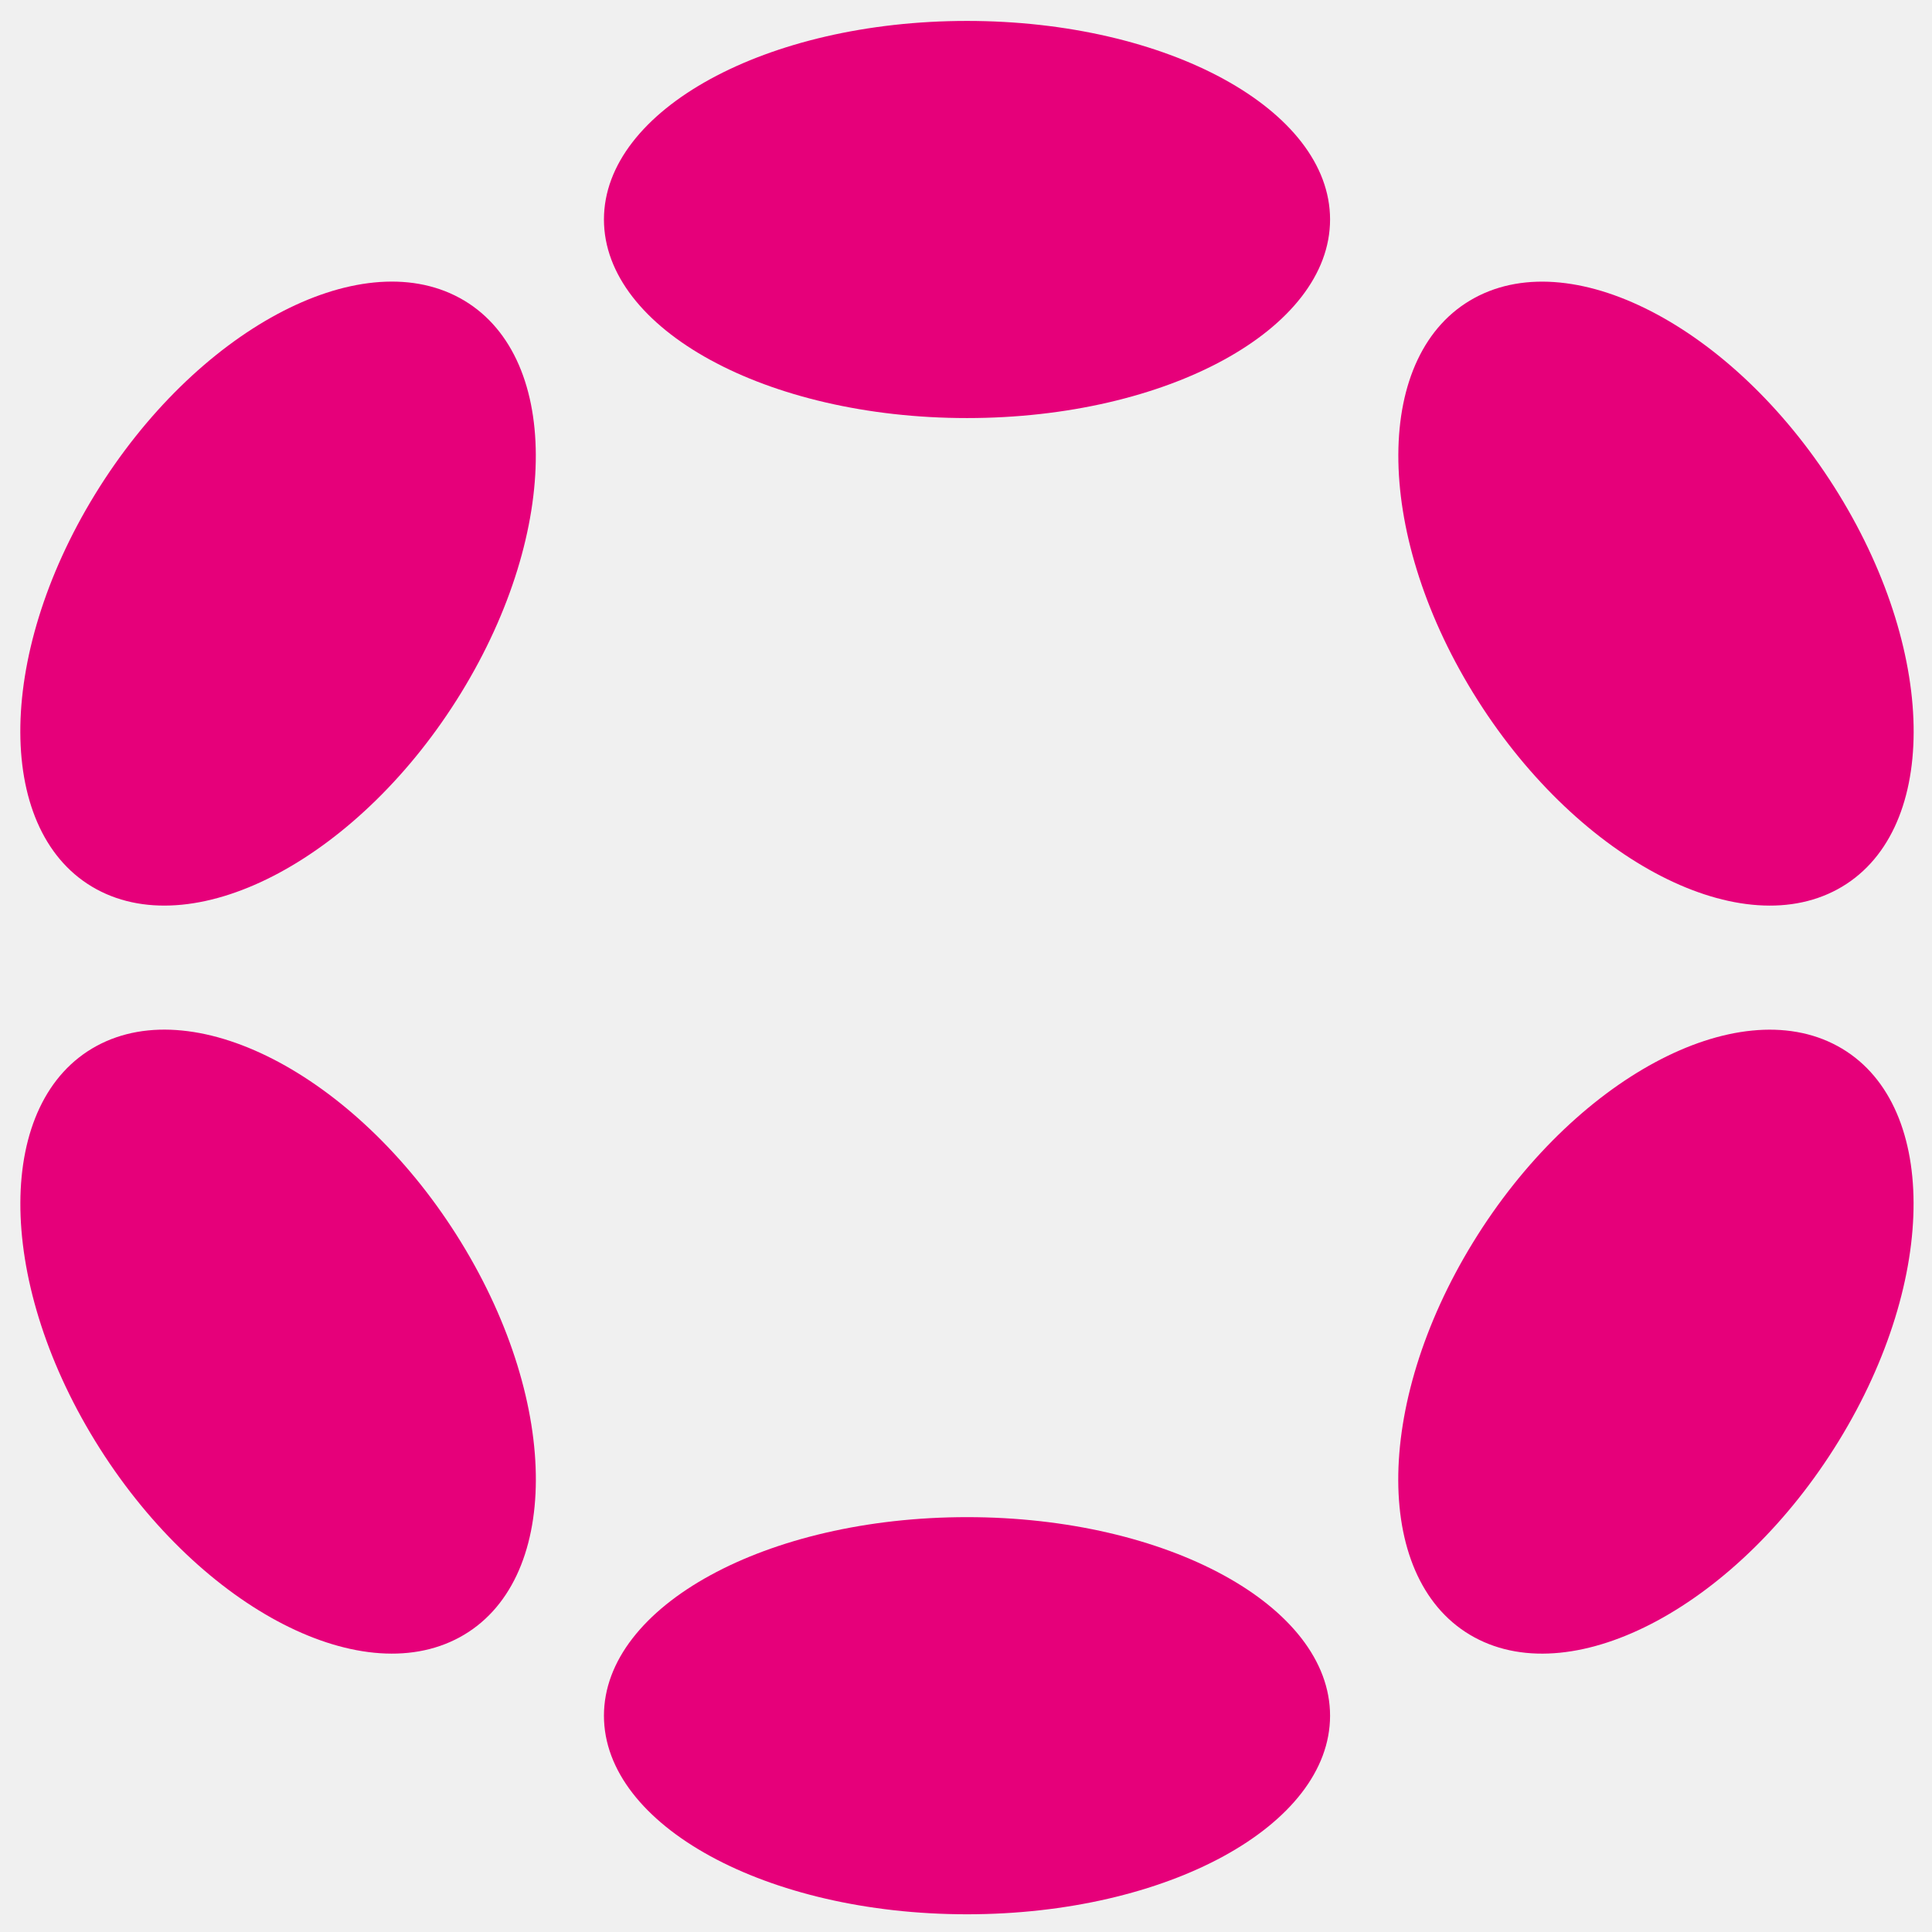
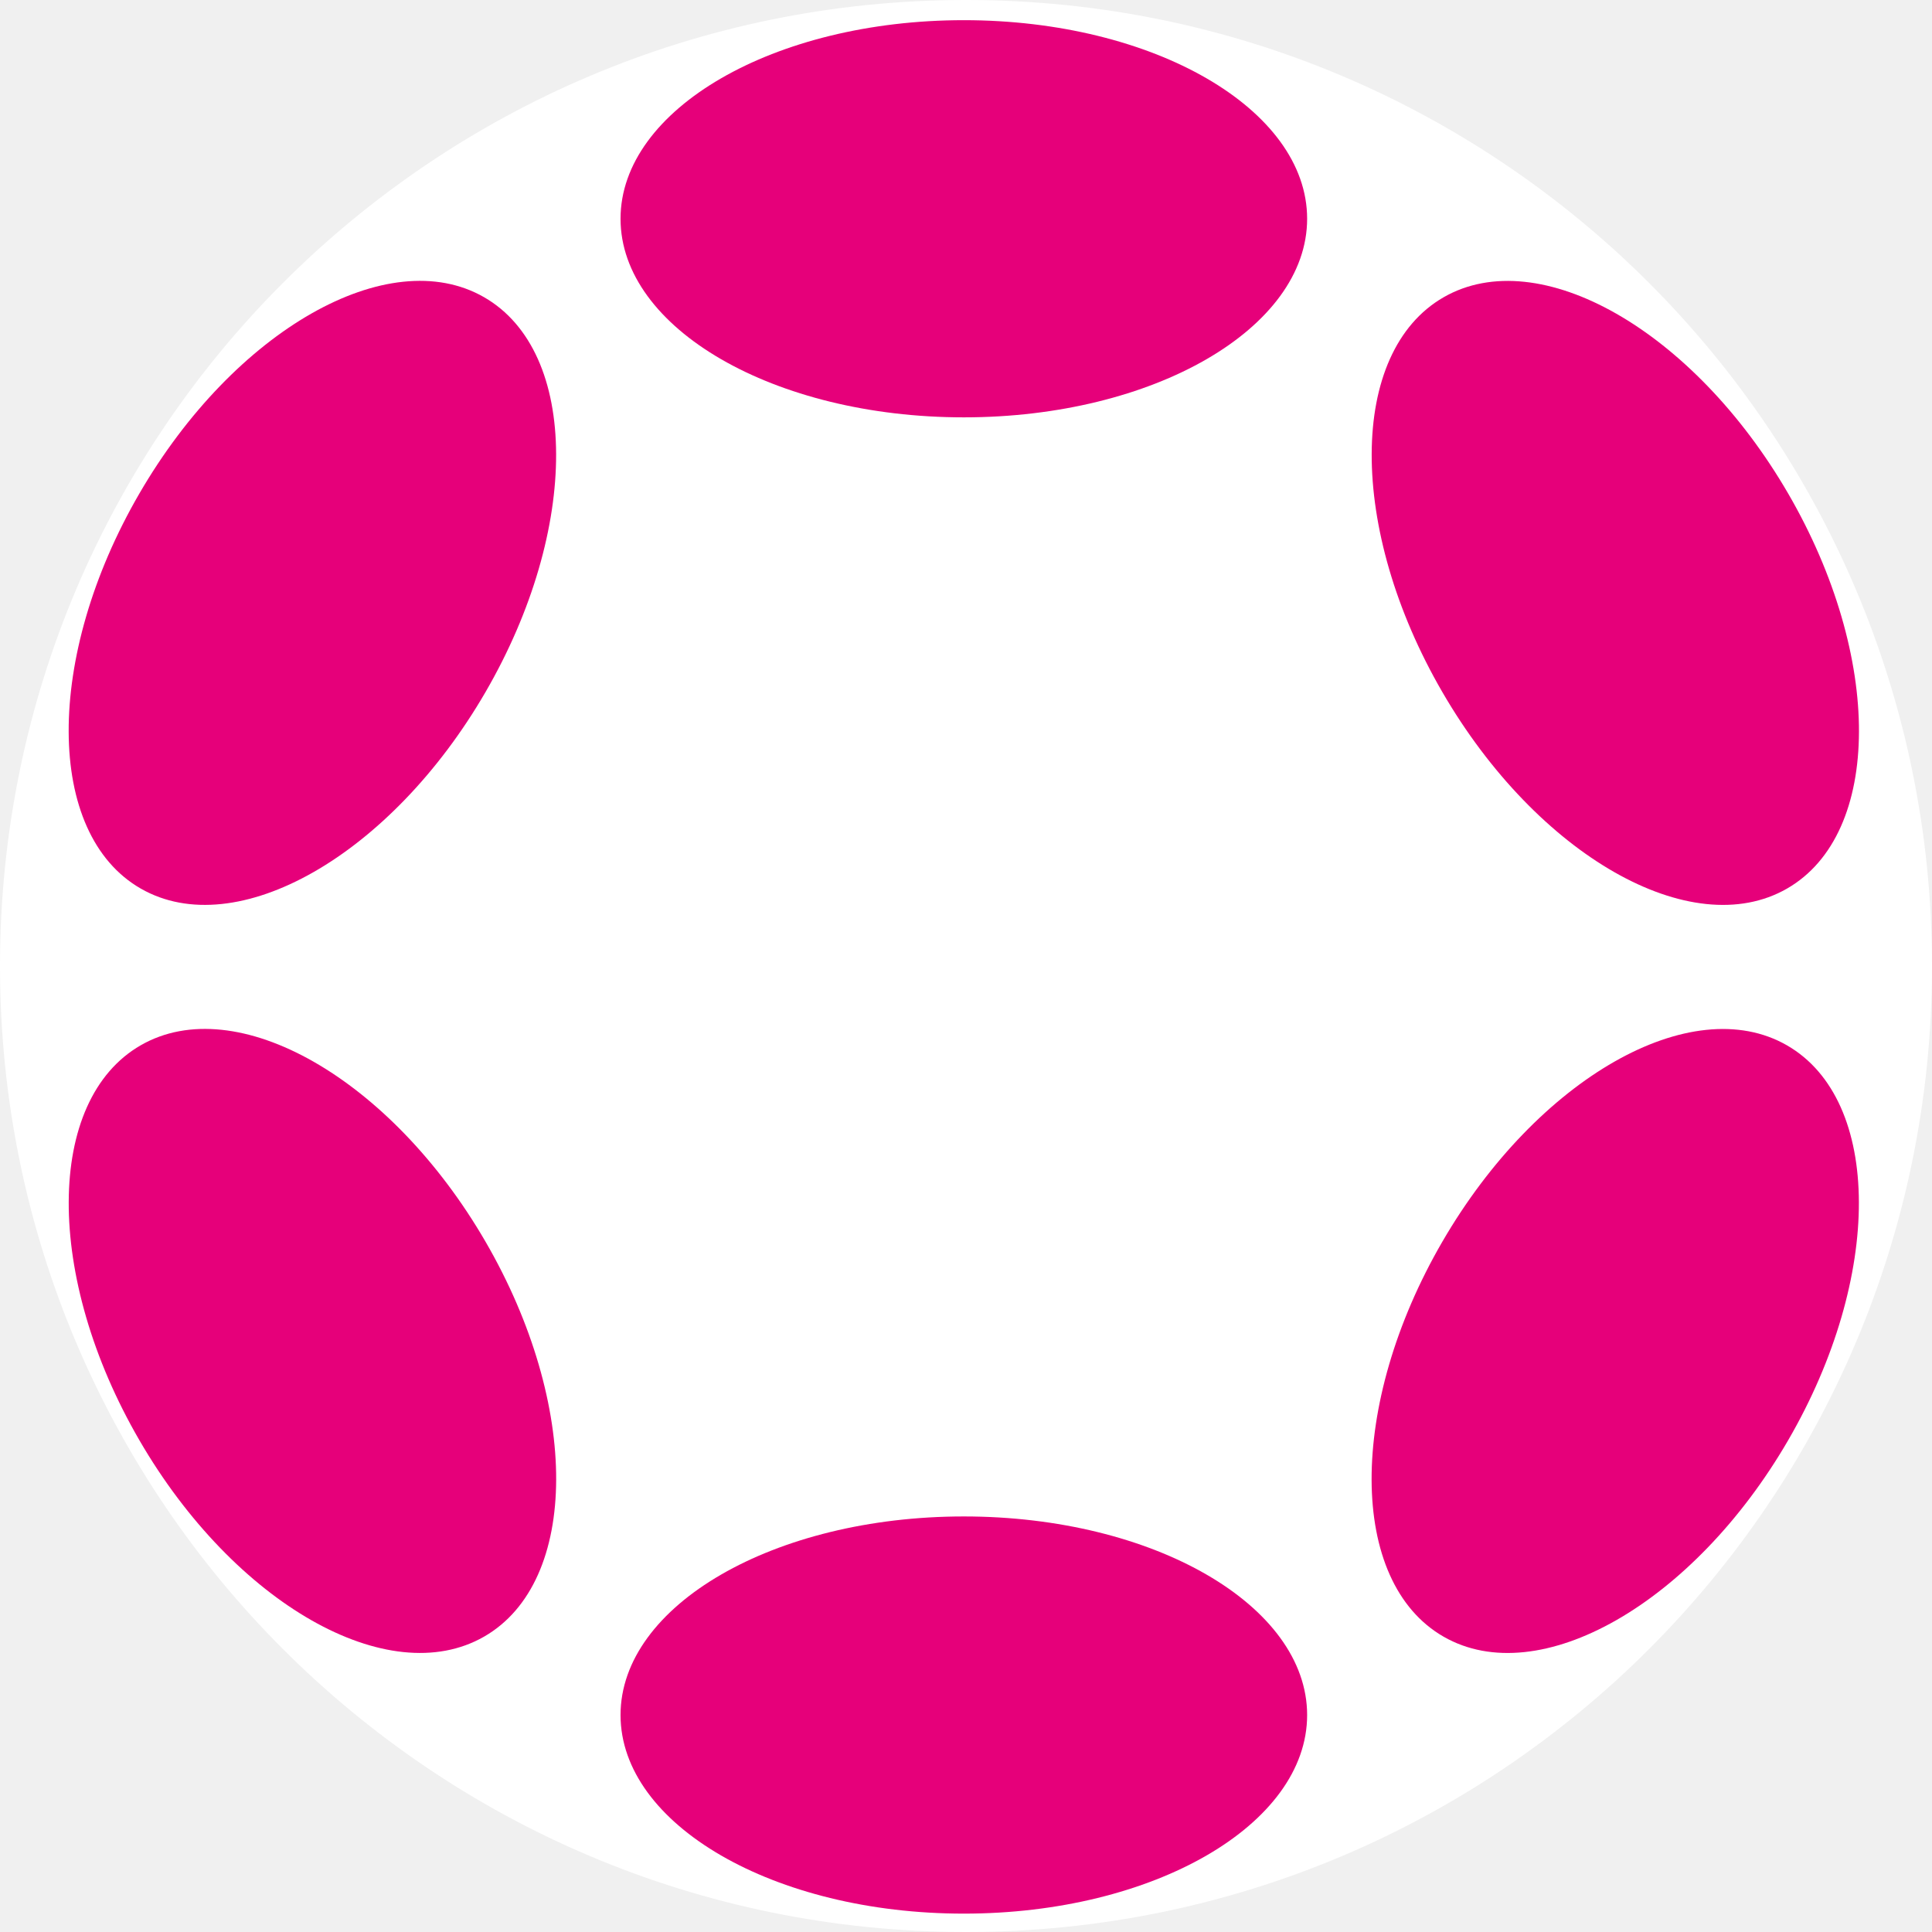
- <svg xmlns="http://www.w3.org/2000/svg" version="1.1" id="Logo" x="0px" y="0px" viewBox="0 0 100 100" xml:space="preserve" width="100" height="100">
-   <defs id="defs319" />
-   <style type="text/css" id="style302">
- 	.st0{fill:#E6007A;}
- </style>
-   <g id="layer4" style="display:inline" />
-   <ellipse class="st0" cx="50.052" cy="11.361" id="ellipse304" ry="10.278" rx="18.792" style="stroke-width:0.072" />
-   <ellipse class="st0" cx="50.052" cy="88.805" id="ellipse306" ry="10.278" rx="18.792" style="stroke-width:0.072" />
-   <ellipse transform="matrix(0.5232147,-0.8522009,0.8788163,0.4771603,0,0)" class="st0" cx="-20.162" cy="28.381" rx="17.958" ry="10.777" id="ellipse308" style="stroke-width:0.072" />
-   <ellipse transform="matrix(0.5232147,-0.8522009,0.8788163,0.4771603,0,0)" class="st0" cx="-20.16" cy="109.531" rx="17.958" ry="10.77" id="ellipse310" style="stroke-width:0.072" />
-   <ellipse transform="matrix(0.8788163,-0.4771603,0.5232147,0.8522009,0,0)" class="st0" cx="-24.1" cy="67.992" rx="10.777" ry="17.958" id="ellipse312" style="stroke-width:0.072" />
-   <ellipse transform="matrix(0.8788163,-0.4771603,0.5232147,0.8522009,0,0)" class="st0" cx="57.05" cy="67.998" rx="10.77" ry="17.958" id="ellipse314" style="stroke-width:0.072" />
+ <svg xmlns="http://www.w3.org/2000/svg" xmlns:xlink="http://www.w3.org/1999/xlink" width="100px" height="100px" viewBox="0 0 100 100" version="1.1" id="svg18">
+   <defs id="defs7">
+     <path d="M50,4.04252804e-14 C22.387,4.04252804e-14 0,22.385 0,50 C0,77.613 22.387,100 50,100 C77.614,100 100,77.613 100,50 C100,22.385 77.613,3.55271368e-14 50,4.04252804e-14 Z" id="path-1" />
+   </defs>
+   <g id="layer1">
+     <g style="fill:#ffffff;fill-opacity:1;fill-rule:evenodd;stroke:none;stroke-width:1;stroke-opacity:1" id="Page-1">
+       <g id="eclispe-che" style="fill:#ffffff;fill-opacity:1;stroke:none;stroke-opacity:1">
+         <g id="path3023-path" style="fill:#ffffff;fill-opacity:1;stroke:none;stroke-opacity:1">
+           <use xlink:href="#path-1" id="use9" style="fill:#ffffff;fill-opacity:1;fill-rule:evenodd;stroke:none;stroke-opacity:1" x="0" y="0" width="100%" height="100%" />
+           <path d="M 50,0.5 C 22.663,0.5 0.5,22.662 0.5,50 0.5,77.337 22.663,99.5 50,99.5 77.338,99.5 99.5,77.337 99.5,50 99.5,22.662 77.338,0.5 50,0.5 Z" id="path11" style="fill:#ffffff;fill-opacity:1;stroke:none;stroke-width:1;stroke-opacity:1" />
+         </g>
+       </g>
+     </g>
+   </g>
+   <ellipse class="st0" cx="49.888" cy="11.323" id="ellipse304" ry="10.279" rx="17.769" style="fill:#e6007a;stroke-width:0.07" />
+   <ellipse class="st0" cx="49.888" cy="88.77" id="ellipse306" ry="10.279" rx="17.769" style="fill:#e6007a;stroke-width:0.07" />
+   <ellipse transform="matrix(0.5020558,-0.8648352,0.8671948,0.497969,0,0)" class="st0" cx="-18.56" cy="29.391" rx="17.697" ry="10.327" id="ellipse308" style="fill:#e6007a;stroke-width:0.07" />
+   <ellipse transform="matrix(0.5020558,-0.8648352,0.8671948,0.497969,0,0)" class="st0" cx="-18.559" cy="107.153" rx="17.697" ry="10.32" id="ellipse310" style="fill:#e6007a;stroke-width:0.07" />
+   <ellipse transform="matrix(0.8671948,-0.497969,0.5020558,0.8648352,0,0)" class="st0" cx="-20.86" cy="68.243" rx="10.327" ry="17.697" id="ellipse312" style="fill:#e6007a;stroke-width:0.07" />
+   <ellipse transform="matrix(0.8671948,-0.497969,0.5020558,0.8648352,0,0)" class="st0" cx="56.901" cy="68.249" rx="10.32" ry="17.697" id="ellipse314" style="fill:#e6007a;stroke-width:0.07" />
+   <g id="layer4" style="opacity:1" />
</svg>
